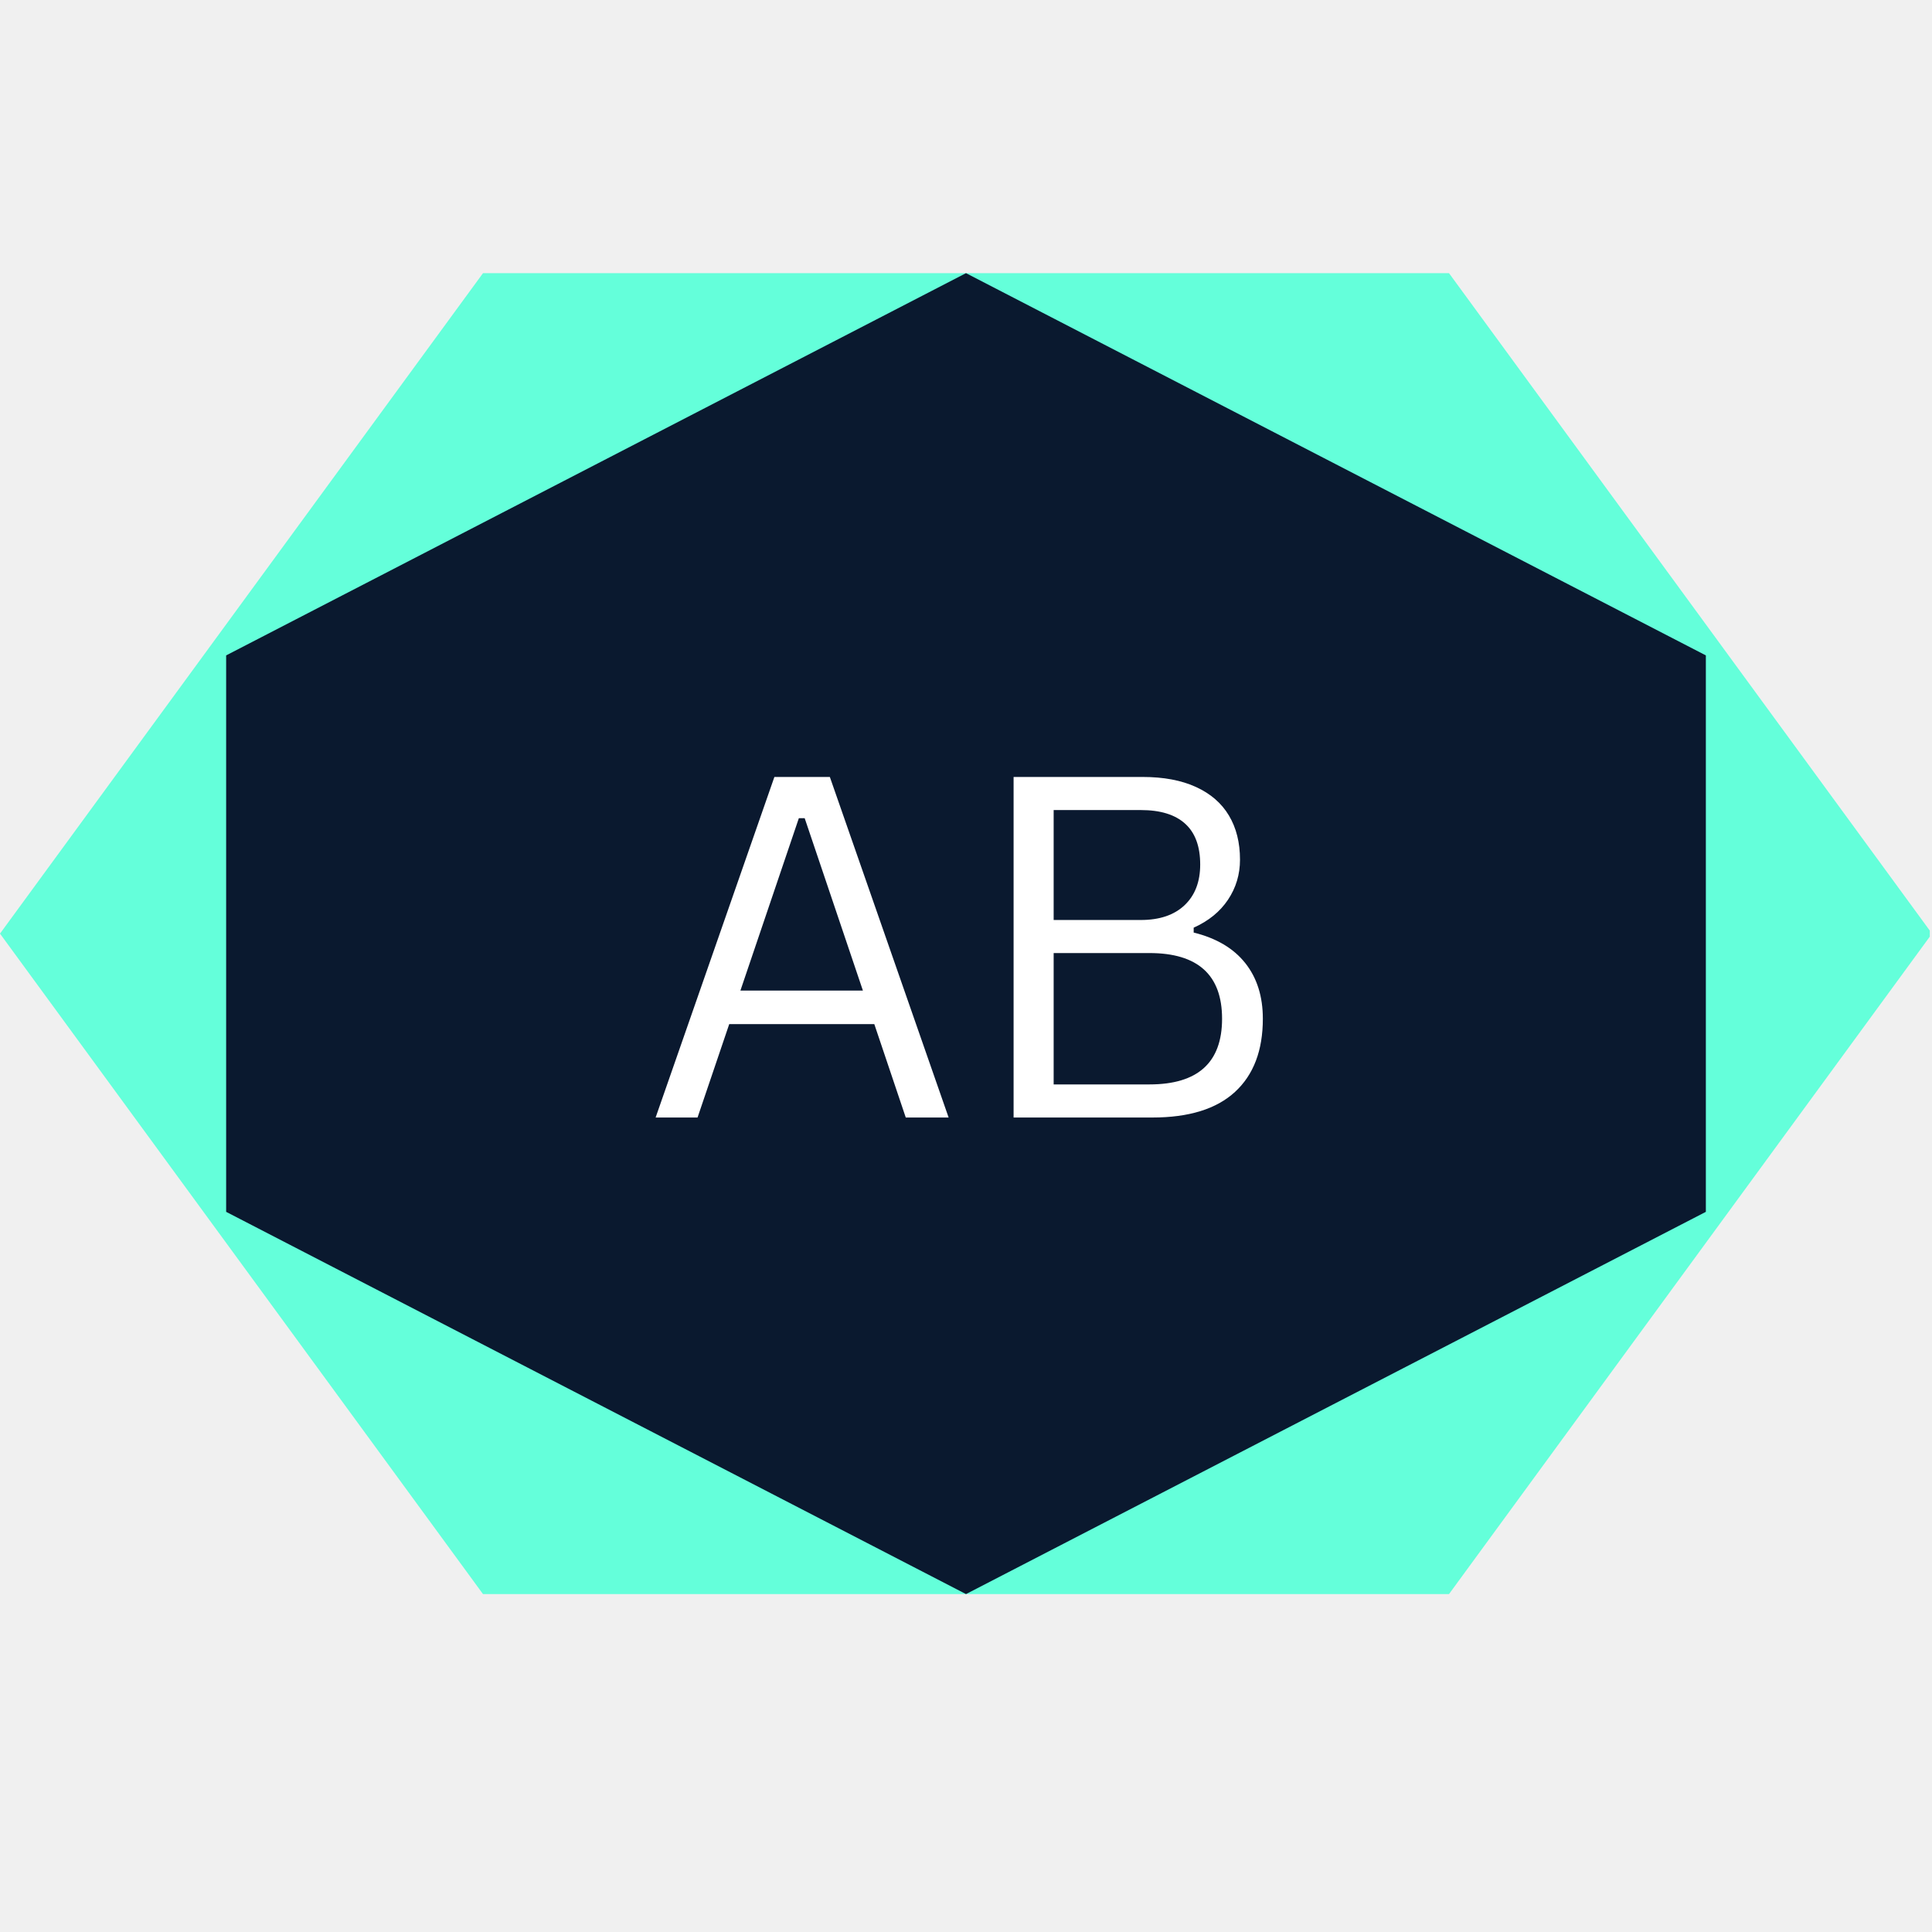
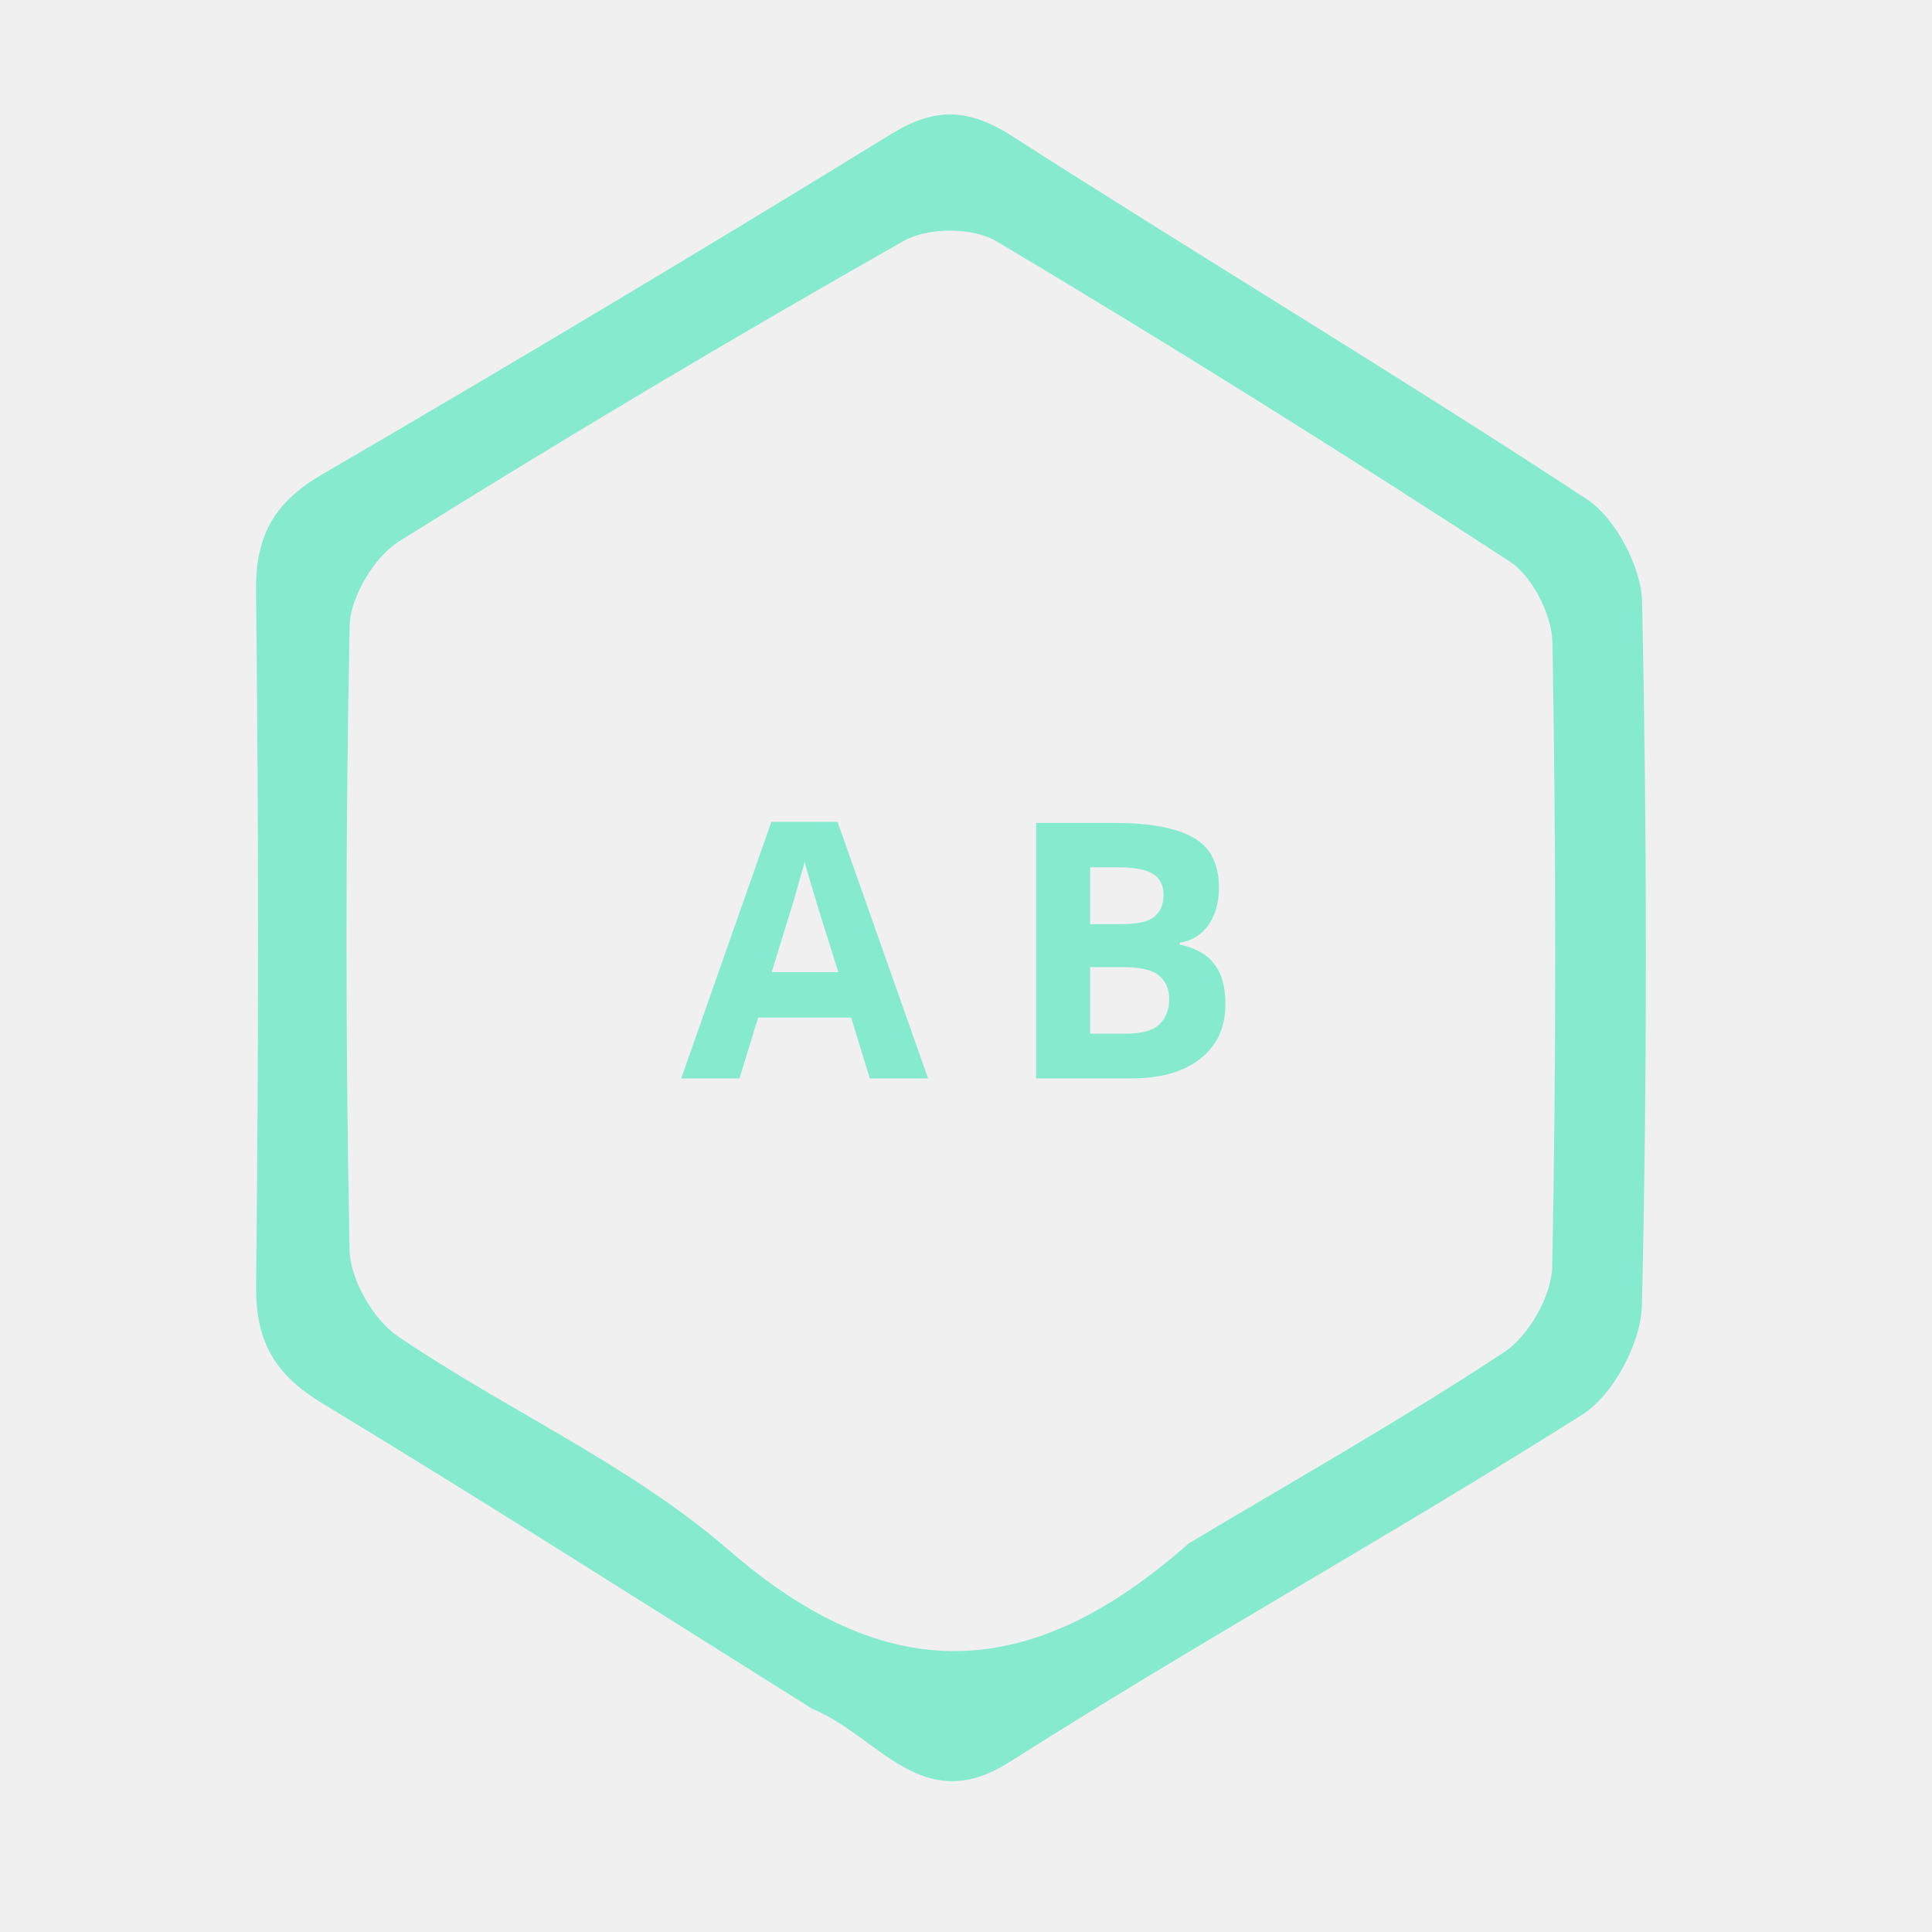
- <svg xmlns="http://www.w3.org/2000/svg" width="1080" zoomAndPan="magnify" viewBox="0 0 810 810" height="1080" preserveAspectRatio="xMidYMid meet" version="1.0">
+ <svg xmlns="http://www.w3.org/2000/svg" version="1.1" width="1080" height="1080" viewBox="0 0 1080 1080" xml:space="preserve">
  <defs>
-     <g />
-     <clipPath id="7792816382">
-       <path d="M 0 114.523 L 810 114.523 L 810 668.328 L 0 668.328 Z M 0 114.523 " clip-rule="nonzero" />
-     </clipPath>
-     <clipPath id="8c4350c511">
-       <path d="M 810 391.426 L 607.5 668.328 L 202.5 668.328 L 0 391.426 L 202.5 114.523 L 607.5 114.523 Z M 810 391.426 " clip-rule="nonzero" />
-     </clipPath>
-     <clipPath id="299bd407ca">
-       <path d="M 94.812 114.523 L 715.676 114.523 L 715.676 668.328 L 94.812 668.328 Z M 94.812 114.523 " clip-rule="nonzero" />
-     </clipPath>
-     <clipPath id="85724c5d96">
-       <path d="M 405 114.523 L 715.188 274.781 L 715.188 508.07 L 405 668.328 L 94.812 508.07 L 94.812 274.781 Z M 405 114.523 " clip-rule="nonzero" />
-     </clipPath>
-   </defs>
-   <g clip-path="url(#7792816382)">
-     <g clip-path="url(#8c4350c511)">
-       <path fill="#64ffda" d="M 0 114.523 L 809.07 114.523 L 809.07 668.328 L 0 668.328 Z M 0 114.523 " fill-opacity="1" fill-rule="nonzero" />
+ </defs>
+   <g transform="matrix(1 0 0 1 540 540)" id="5d8d0f91-8d47-450b-9202-0cf7de834820">
+ </g>
+   <g transform="matrix(1 0 0 1 540 540)" id="015ab95b-989b-4a81-9dd1-be330dd28060">
+     <rect style="stroke: none; stroke-width: 1; stroke-dasharray: none; stroke-linecap: butt; stroke-dashoffset: 0; stroke-linejoin: miter; stroke-miterlimit: 4; fill: rgb(255,255,255); fill-rule: nonzero; opacity: 1; visibility: hidden;" vector-effect="non-scaling-stroke" x="-540" y="-540" rx="0" ry="0" width="1080" height="1080" />
+   </g>
+   <g transform="matrix(9.26 0 0 9.83 531.56 529.81)">
+     <path style="stroke: none; stroke-width: 1; stroke-dasharray: none; stroke-linecap: butt; stroke-dashoffset: 0; stroke-linejoin: miter; stroke-miterlimit: 4; fill: rgb(134,234,207); fill-rule: nonzero; opacity: 1;" vector-effect="non-scaling-stroke" transform=" translate(-65, -55.03)" d="M 56.627 98.305 C 46.578 92.376 36.895 86.549 27.08 80.952 C 24.304 79.369 23.016 77.557 23.055 74.256 C 23.211 61.092 23.216 47.923 23.051 34.759 C 23.01 31.449 24.266 29.635 27.079 28.091 C 38.583 21.775 50.024 15.341 61.38 8.763 C 64.051 7.216 66.066 7.286 68.689 8.869 C 80.212 15.824 91.937 22.446 103.386 29.518 C 105.102 30.578 106.683 33.36 106.728 35.382 C 107.023 48.708 107.042 62.048 106.716 75.373 C 106.664 77.513 104.96 80.48 103.129 81.57 C 91.713 88.367 79.919 94.53 68.515 101.347 C 63.242 104.5 60.67 99.879 56.627 98.305 M 79.354 88.904 C 85.729 85.314 92.199 81.874 98.411 78.02 C 99.865 77.118 101.266 74.829 101.301 73.149 C 101.548 61.325 101.53 49.493 101.315 37.668 C 101.286 36.085 100.075 33.883 98.74 33.065 C 88.532 26.808 78.212 20.724 67.771 14.865 C 66.309 14.045 63.627 14.046 62.138 14.841 C 51.872 20.323 41.716 26.019 31.685 31.918 C 30.212 32.784 28.74 35.072 28.704 36.733 C 28.449 48.556 28.451 60.39 28.7 72.213 C 28.735 73.902 30.143 76.181 31.601 77.115 C 38.18 81.328 45.618 84.405 51.602 89.292 C 61.08 97.032 69.678 96.968 79.354 88.904 z" stroke-linecap="round" />
+   </g>
+   <g transform="matrix(1 0 0 1 540 540)" style="" id="031e3778-c0e8-40d9-ae32-074bc178ff68">
+     <text xml:space="preserve" font-family="Raleway" font-size="200" font-style="normal" font-weight="900" style="stroke: none; stroke-width: 1; stroke-dasharray: none; stroke-linecap: butt; stroke-dashoffset: 0; stroke-linejoin: miter; stroke-miterlimit: 4; fill: rgb(134,234,207); fill-rule: nonzero; opacity: 1; white-space: pre;">
+       <tspan x="-159.2" y="62.83">A</tspan>
+       <tspan x="21.2" y="62.83">B</tspan>
+     </text>
+   </g>
+   <g transform="matrix(0 0 0 0 0 0)">
+     <g style="">
+       <g transform="matrix(1 0 0 1 0 0)">
+         <polygon style="stroke: rgb(114,241,184); stroke-width: 4; stroke-dasharray: none; stroke-linecap: butt; stroke-dashoffset: 0; stroke-linejoin: miter; stroke-miterlimit: 4; fill: none; fill-rule: nonzero; opacity: 1;" vector-effect="non-scaling-stroke" points="0,-40 40,-20 40,20 0,40 -40,20 -40,-20 " />
+       </g>
+       <g transform="matrix(1 0 0 1 0 -2.52)" style="">
+         <text xml:space="preserve" font-family="Arial, sans-serif" font-size="24" font-style="normal" font-weight="normal" style="stroke: none; stroke-width: 1; stroke-dasharray: none; stroke-linecap: butt; stroke-dashoffset: 0; stroke-linejoin: miter; stroke-miterlimit: 4; fill: rgb(114,241,184); fill-rule: nonzero; opacity: 1; white-space: pre;">
+           <tspan x="-16.01" y="7.54">AB</tspan>
+         </text>
+       </g>
    </g>
  </g>
-   <g clip-path="url(#299bd407ca)">
-     <g clip-path="url(#85724c5d96)">
-       <path fill="#0a192f" d="M 94.812 114.523 L 715.676 114.523 L 715.676 668.328 L 94.812 668.328 Z M 94.812 114.523 " fill-opacity="1" fill-rule="nonzero" />
+   <g transform="matrix(0 0 0 0 0 0)">
+     <g style="">
+       <g transform="matrix(1 0 0 1 0 0)">
+         <polygon style="stroke: rgb(114,241,184); stroke-width: 4; stroke-dasharray: none; stroke-linecap: butt; stroke-dashoffset: 0; stroke-linejoin: miter; stroke-miterlimit: 4; fill: none; fill-rule: nonzero; opacity: 1;" vector-effect="non-scaling-stroke" points="0,-40 40,-20 40,20 0,40 -40,20 -40,-20 " />
+       </g>
+       <g transform="matrix(1 0 0 1 0 -2.52)" style="">
+         <text xml:space="preserve" font-family="Arial, sans-serif" font-size="24" font-style="normal" font-weight="normal" style="stroke: none; stroke-width: 1; stroke-dasharray: none; stroke-linecap: butt; stroke-dashoffset: 0; stroke-linejoin: miter; stroke-miterlimit: 4; fill: rgb(114,241,184); fill-rule: nonzero; opacity: 1; white-space: pre;">
+           <tspan x="-16.01" y="7.54">AB</tspan>
+         </text>
+       </g>
    </g>
  </g>
-   <g fill="#ffffff" fill-opacity="1">
-     <g transform="translate(269.1991, 468.5247)">
-       <g>
-         <path d="M 128.516 0 L 110.547 0 L 97.359 -39.156 L 36.531 -39.156 L 23.25 0 L 5.672 0 L 55.469 -142.781 L 78.719 -142.781 Z M 65.719 -125.484 L 41.219 -53.219 L 92.578 -53.219 L 68.172 -125.484 Z M 65.719 -125.484 " />
+   <g transform="matrix(0 0 0 0 0 0)">
+     <g style="">
+       <g transform="matrix(1 0 0 1 0 0)">
+         <polygon style="stroke: rgb(114,241,184); stroke-width: 4; stroke-dasharray: none; stroke-linecap: butt; stroke-dashoffset: 0; stroke-linejoin: miter; stroke-miterlimit: 4; fill: none; fill-rule: nonzero; opacity: 1;" vector-effect="non-scaling-stroke" points="0,-40 40,-20 40,20 0,40 -40,20 -40,-20 " />
      </g>
-     </g>
-     <g transform="translate(403.3755, 468.5247)">
-       <g>
-         <path d="M 21.578 0 L 21.578 -142.781 L 75.688 -142.781 C 84.477 -142.781 91.93 -141.379 98.047 -138.578 C 104.172 -135.773 108.773 -131.785 111.859 -126.609 C 114.953 -121.43 116.5 -115.266 116.5 -108.109 C 116.5 -101.922 114.82 -96.32 111.469 -91.312 C 108.125 -86.301 103.328 -82.395 97.078 -79.594 L 97.078 -77.547 C 106.578 -75.203 113.785 -70.938 118.703 -64.75 C 123.617 -58.562 126.078 -50.781 126.078 -41.406 C 126.078 -28.125 122.188 -17.898 114.406 -10.734 C 106.625 -3.578 95.082 0 79.781 0 Z M 74.906 -82.812 C 82.781 -82.812 88.898 -84.879 93.266 -89.016 C 97.629 -93.148 99.812 -98.832 99.812 -106.062 C 99.812 -113.676 97.707 -119.383 93.5 -123.188 C 89.301 -127 83.102 -128.906 74.906 -128.906 L 38.375 -128.906 L 38.375 -82.812 Z M 78.516 -13.875 C 98.828 -13.875 108.984 -23.051 108.984 -41.406 C 108.984 -59.77 98.828 -68.953 78.516 -68.953 L 38.375 -68.953 L 38.375 -13.875 Z M 78.516 -13.875 " />
+       <g transform="matrix(1 0 0 1 0 -2.52)" style="">
+         <text xml:space="preserve" font-family="Arial, sans-serif" font-size="24" font-style="normal" font-weight="normal" style="stroke: none; stroke-width: 1; stroke-dasharray: none; stroke-linecap: butt; stroke-dashoffset: 0; stroke-linejoin: miter; stroke-miterlimit: 4; fill: rgb(114,241,184); fill-rule: nonzero; opacity: 1; white-space: pre;">
+           <tspan x="-16.01" y="7.54">AB</tspan>
+         </text>
      </g>
    </g>
  </g>
</svg>
